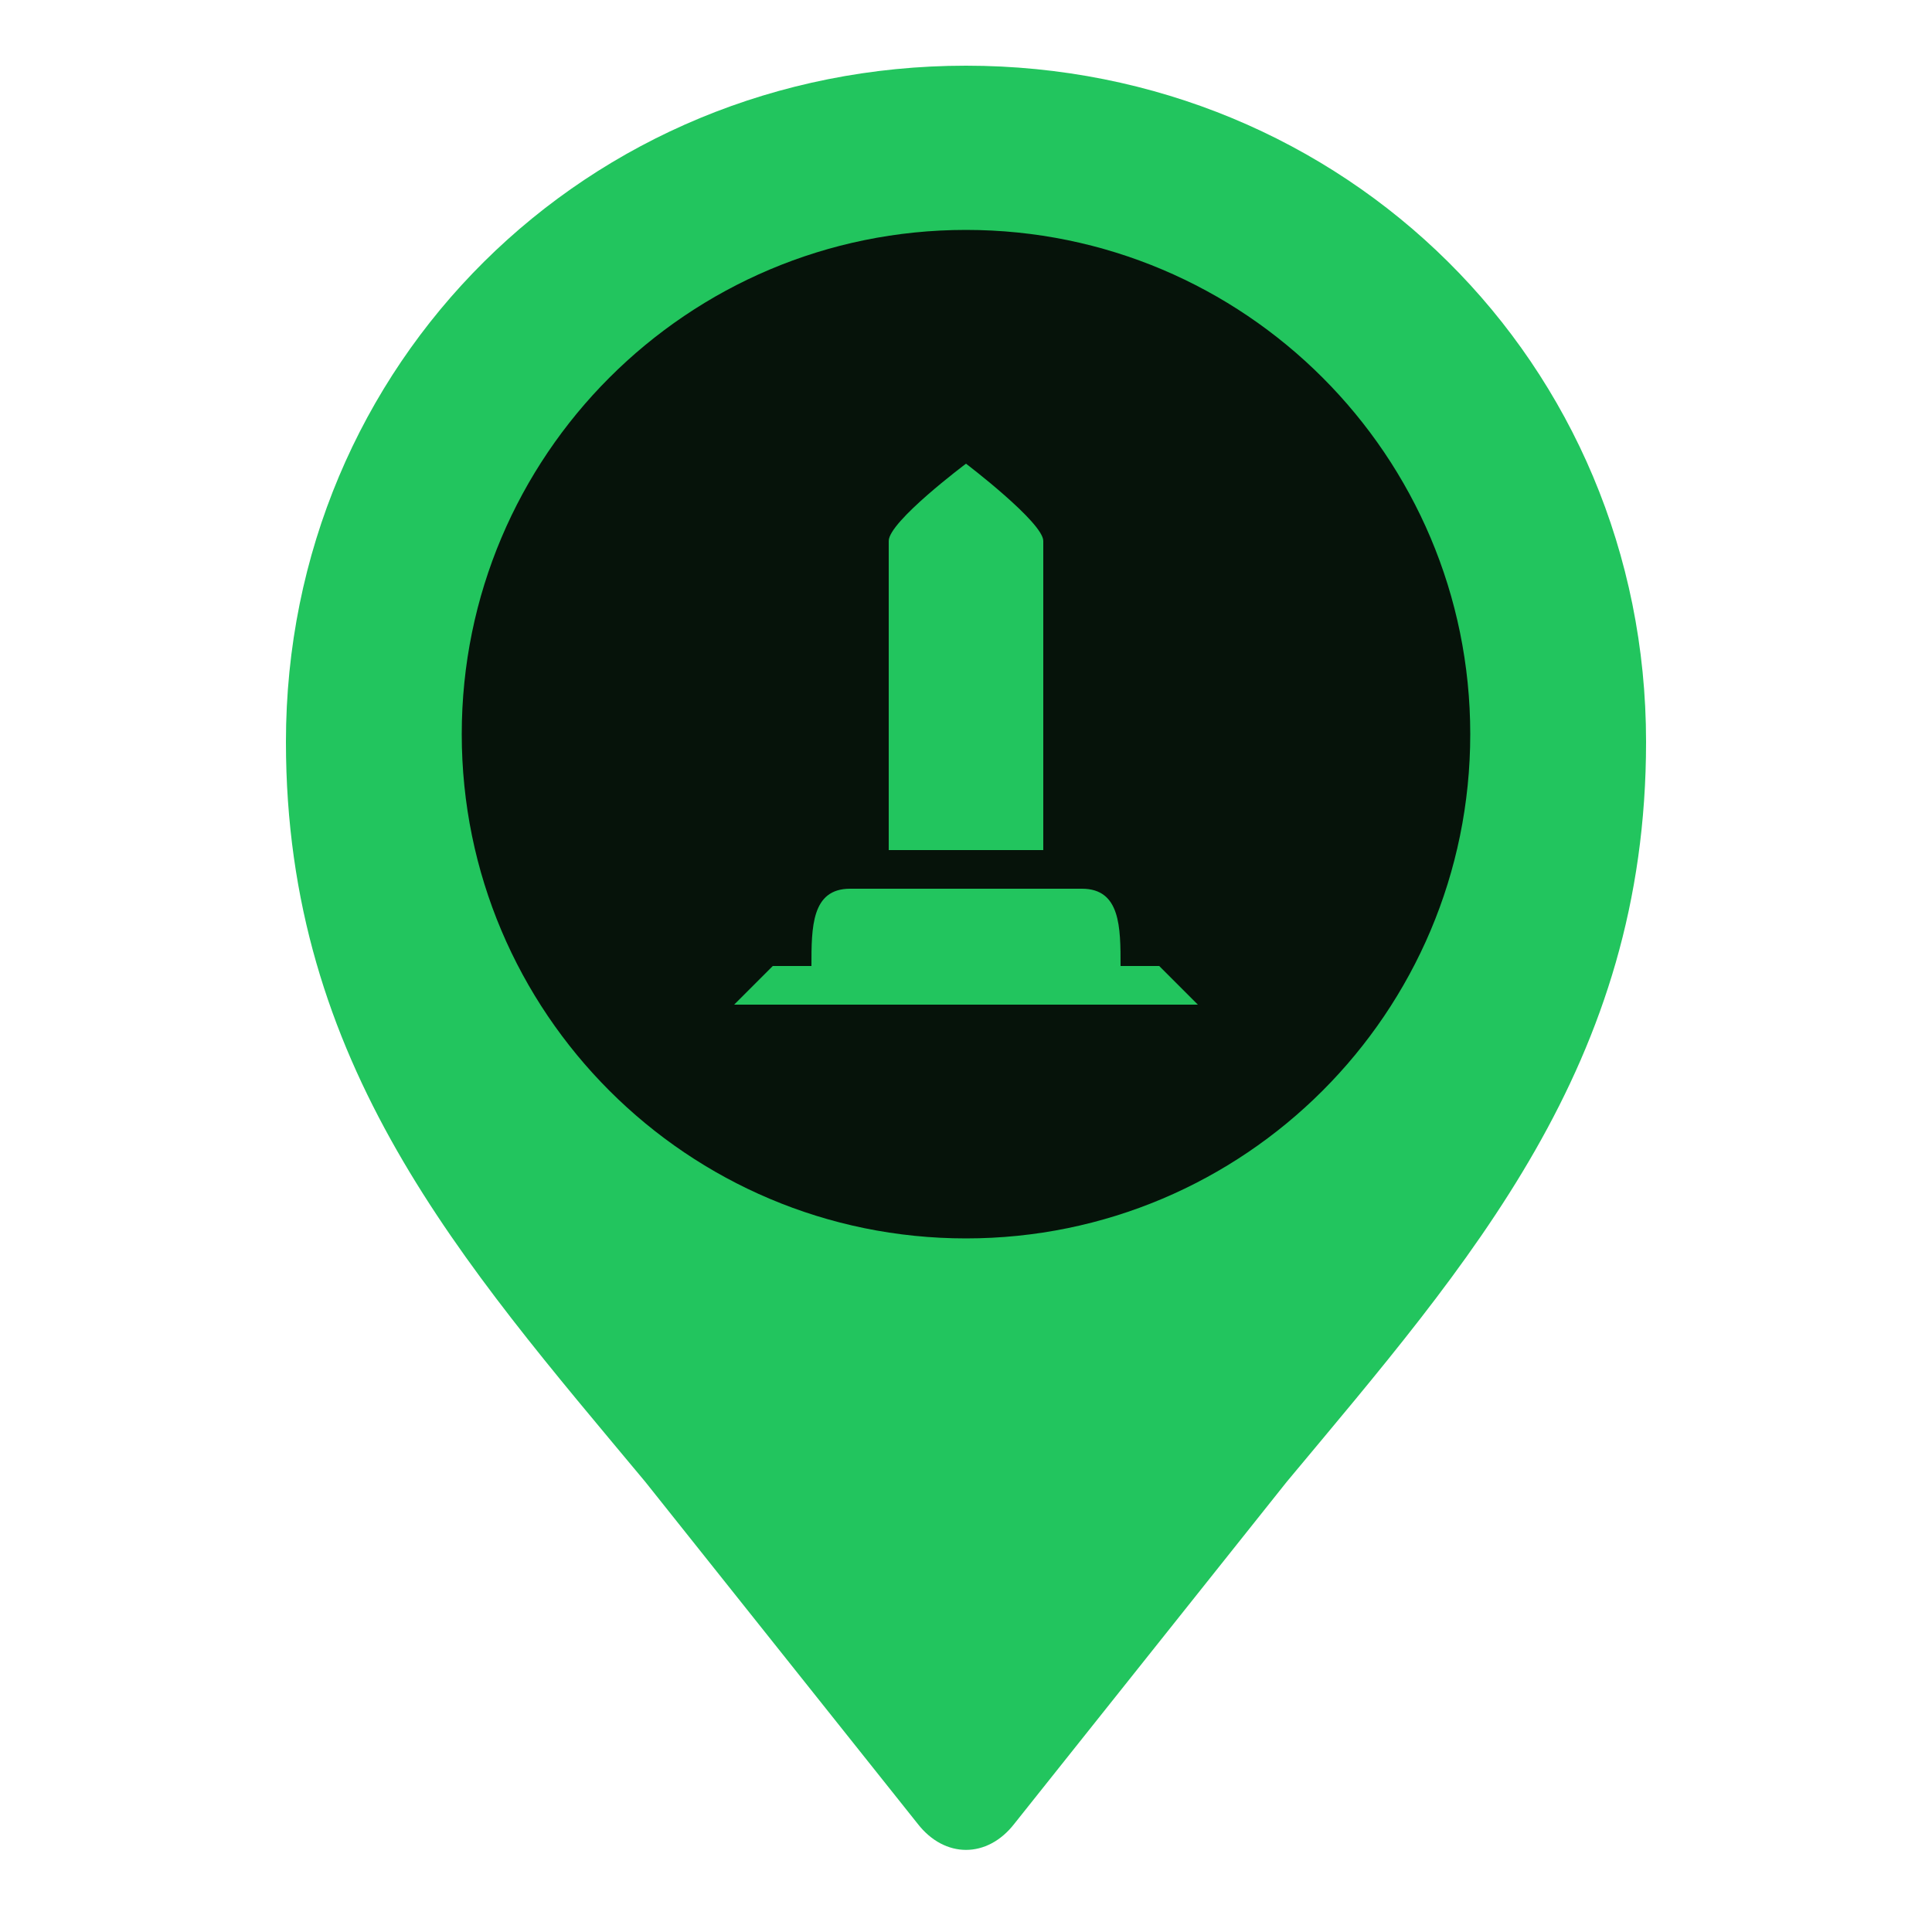
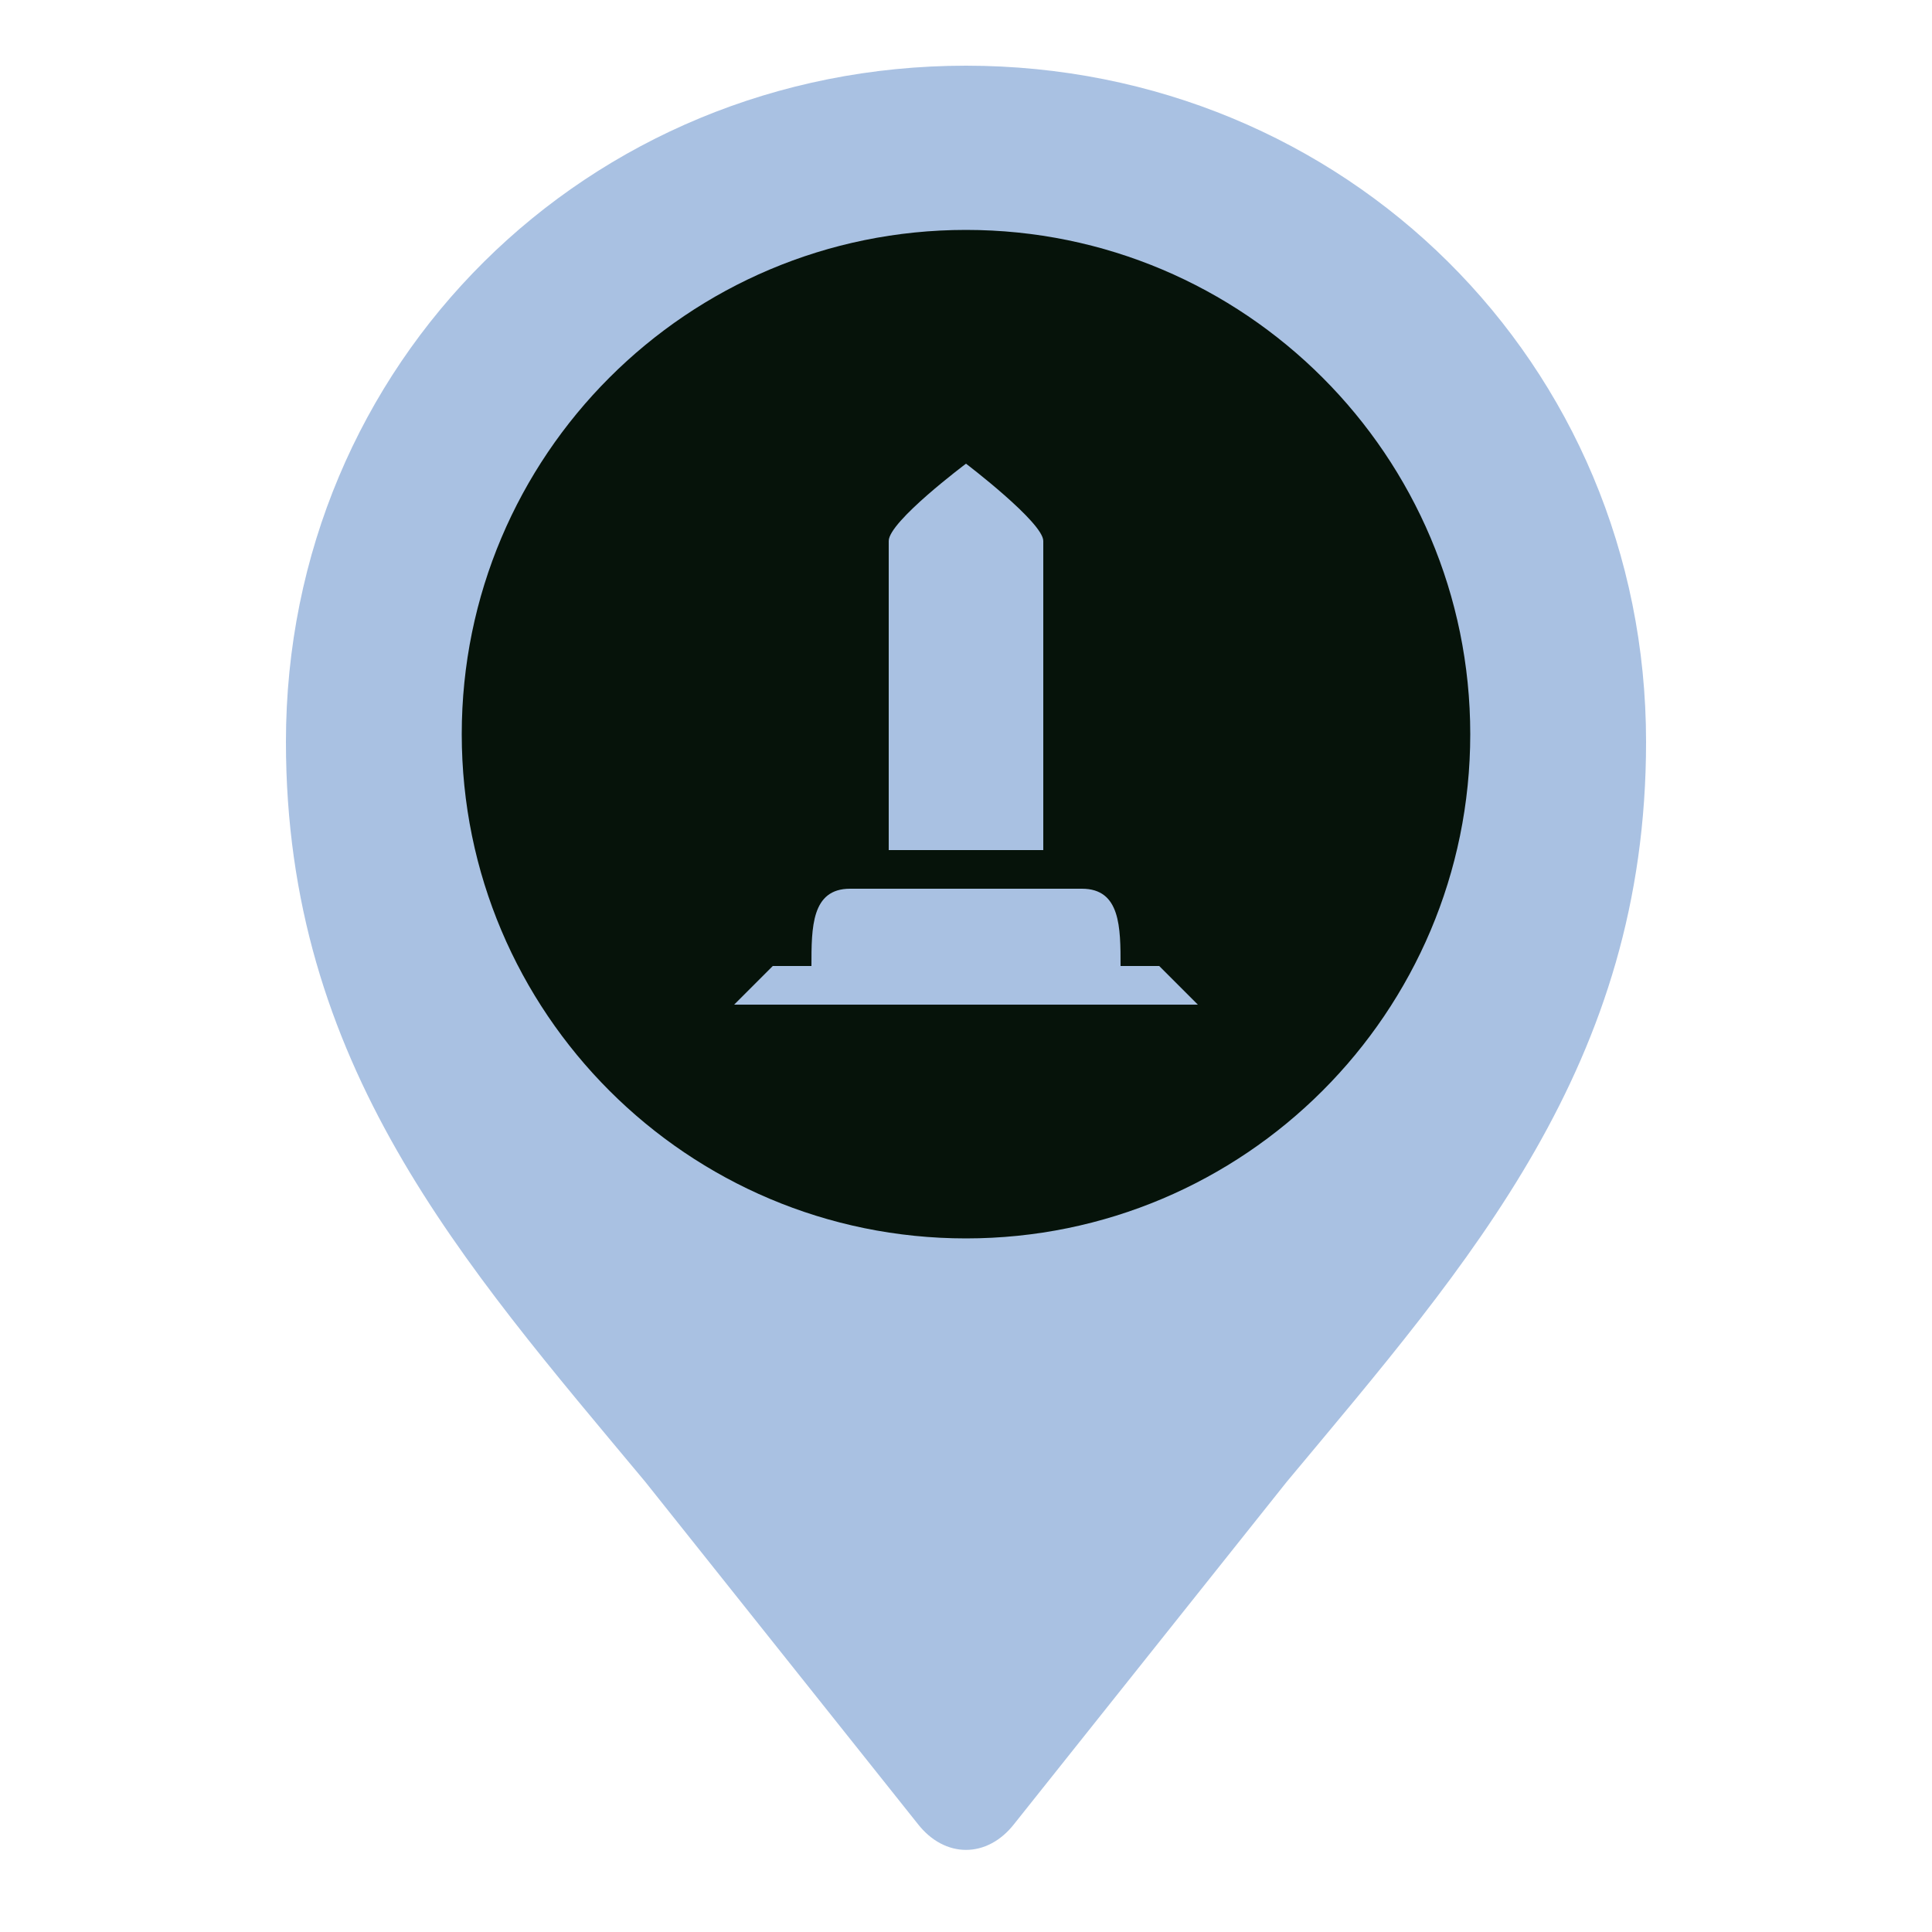
<svg xmlns="http://www.w3.org/2000/svg" width="1000" height="1000" viewBox="0 0 1000 1000">
  <style>
    :root {
-       --pin-color: #22c55e;
+       --pin-color: #a9c1e2;
      --inner-color: #06130a;
-       --icon-color: #22c55e;
+       --icon-color: #a9c1e2;
    }
-     #pin-shape { fill: #22c55e; }
+     #pin-shape { fill: #a9c1e2; }
    #inner-background { fill: #06130a; }
    /* recolor Osmic visually without touching original coordinates */
    #osmic-icon path, #osmic-icon circle, #osmic-icon ellipse, #osmic-icon polygon,
    #osmic-icon polyline, #osmic-icon line {
-       fill: #22c55e !important;
+       fill: #a9c1e2 !important;
      stroke: none !important;
    }
    #osmic-icon rect[style*="visibility:hidden"],
    #osmic-icon rect[style*="fill:none"],
    #osmic-icon rect#canvas {
      fill: none !important;
      stroke: none !important;
      visibility: hidden !important;
    }
  </style>
  <path id="pin-shape" d="M500 34 C304 34 148 188 148 384 C148 551 239 653 334 767 L475 944 C489 962 511 962 525 944 L666 767 C761 653 852 551 852 384 C852 188 696 34 500 34Z" />
  <circle id="inner-background" cx="500" cy="380" r="261" />
  <g id="osmic-icon" transform="translate(360 240) scale(20)">
    <defs id="defs6" />
    <rect width="14" height="14" x="0" y="0" id="canvas" style="fill:none;stroke:none;visibility:hidden" />
    <path d="M 7,0 C 7,0 5,1.497 5,2 l 0,8 4,0 0,-8 C 9,1.521 7,0 7,0 z M 4,11 c -1,0 -1,1 -1,2 l -1,0 -1,1 12,0 -1,-1 -1,0 c 0,-1 0,-2 -1,-2 z" id="monument" style="fill:#000000;fill-opacity:1;stroke:none" />
  </g>
</svg>
